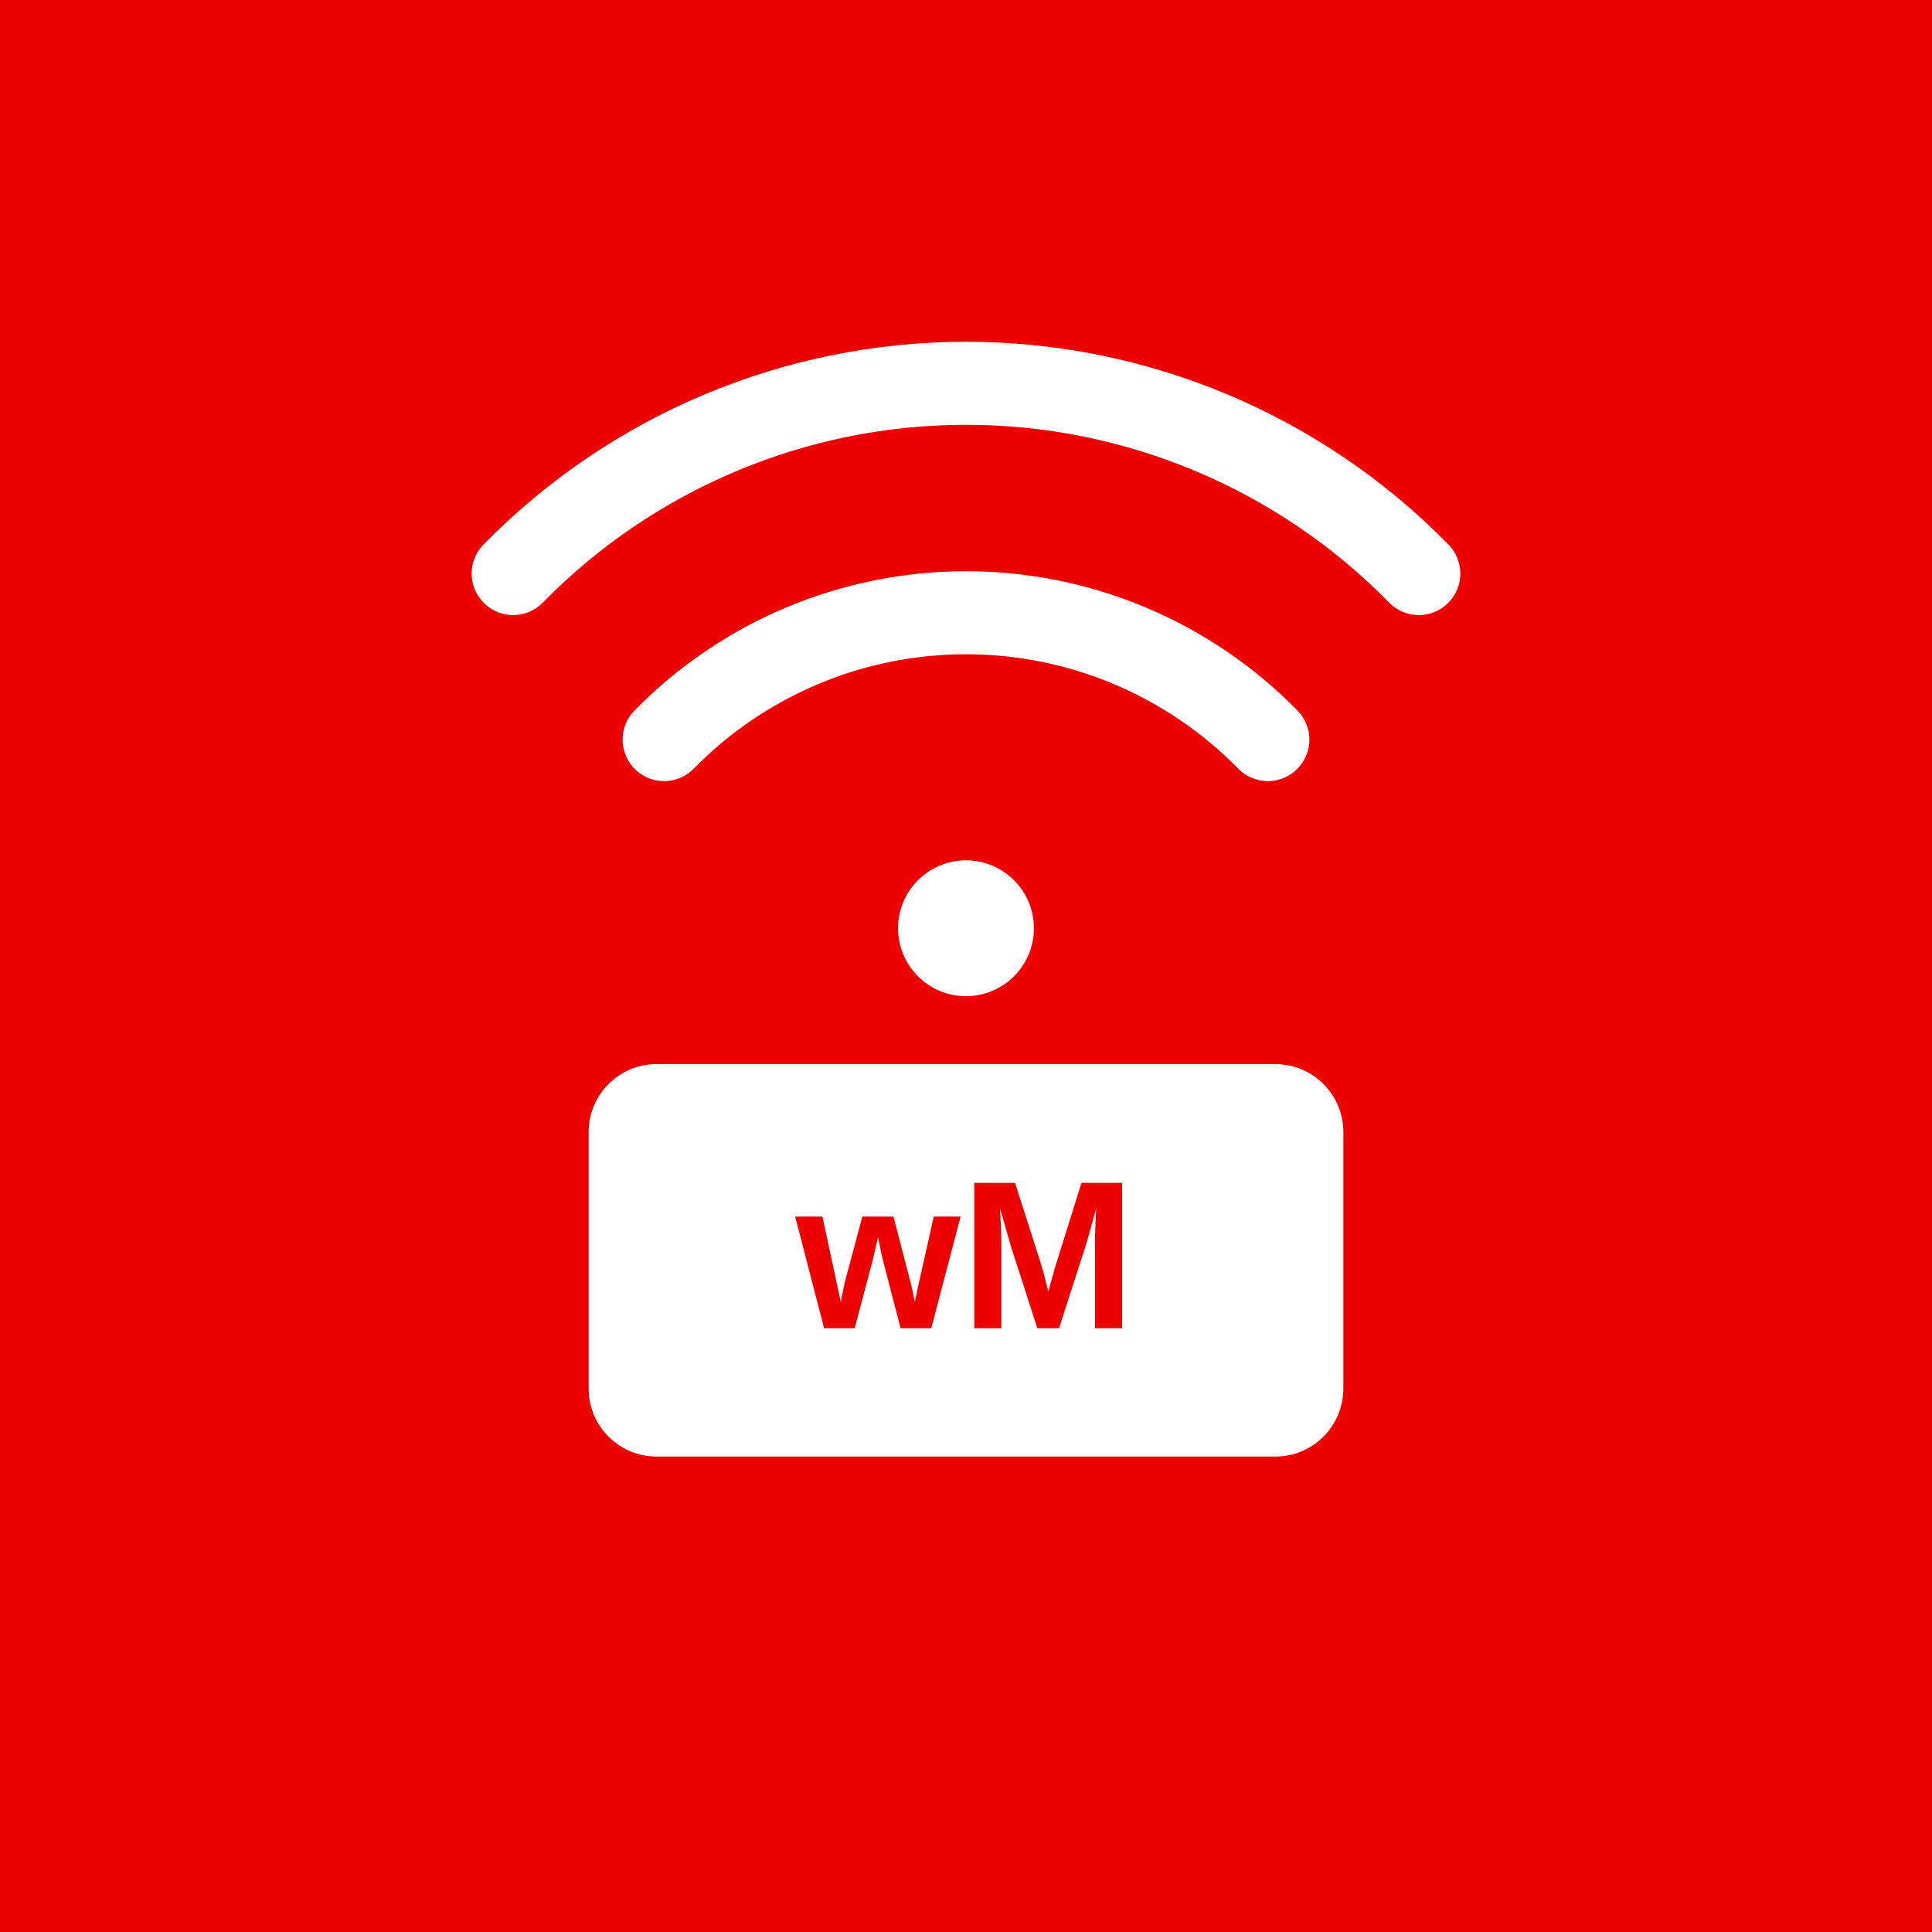
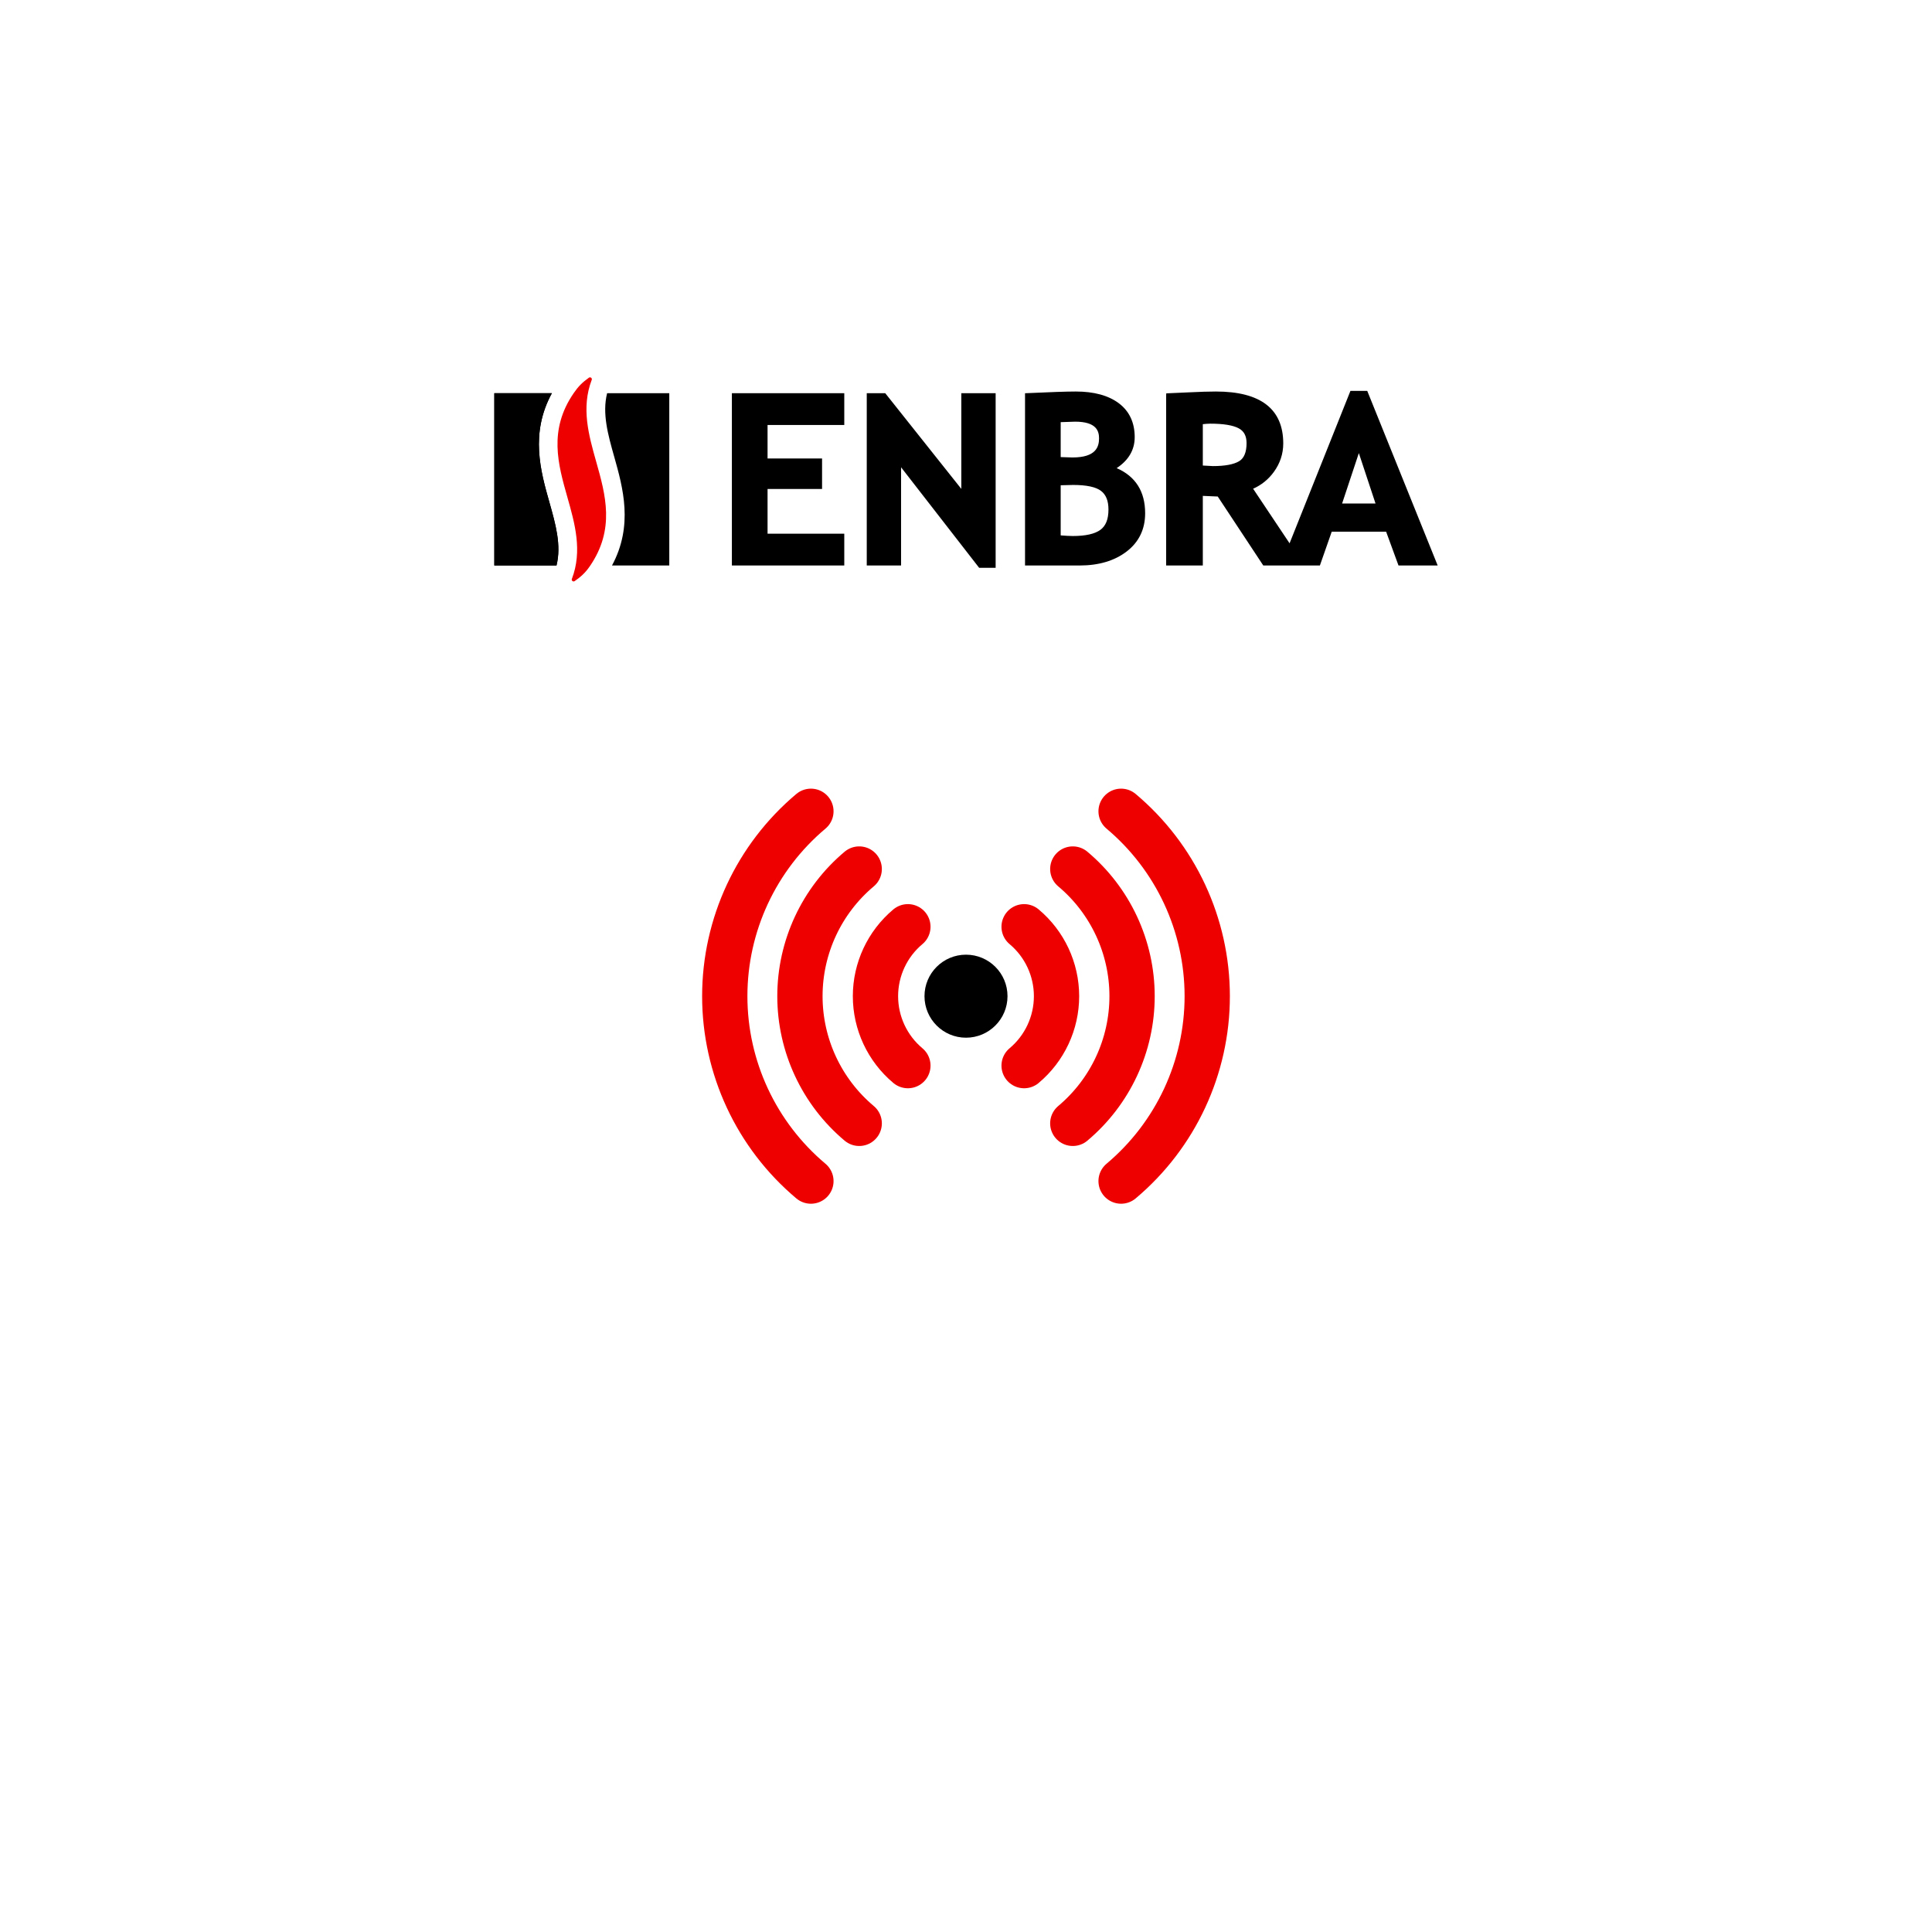
- <svg xmlns="http://www.w3.org/2000/svg" viewBox="0 0 512 512">
-   <rect width="512" height="512" fill="#ee0000" />
-   <g fill="none" stroke="#fff" stroke-linecap="round" stroke-width="22">
-     <path d="M176 196a112 112 0 0 1 160 0" />
-     <path d="M136 152a168 168 0 0 1 240 0" />
+ <svg xmlns="http://www.w3.org/2000/svg" viewBox="0 0 512 512" width="512" height="512">
+   <rect width="512" height="512" fill="#ffffff" />
+   <g transform="translate(131 100) scale(1.201923)">
+     <path d="M186.926 27.823C187.315 26.637 189.808 19.136 190.617 16.702C191.421 19.138 193.908 26.639 194.297 27.823H186.926ZM164.216 18.494C163.031 19.205 161.086 19.567 158.436 19.567C158.436 19.567 156.918 19.486 156.215 19.445V10.324C156.781 10.265 157.349 10.213 157.868 10.213C160.722 10.213 162.821 10.55 164.108 11.227C165.286 11.841 165.86 12.91 165.86 14.503C165.86 16.5 165.31 17.843 164.216 18.494ZM192.469 2.982H188.767L175.344 36.593C172.164 31.835 167.752 25.231 167.306 24.56C169.101 23.761 170.648 22.542 171.868 20.868C173.249 18.977 173.95 16.861 173.95 14.569C173.95 6.976 168.952 3.125 159.097 3.125C157.552 3.125 155.563 3.189 153.013 3.313L148.155 3.53L148.13 4.088V41.485H156.215V26.136C157.046 26.167 159.046 26.254 159.508 26.278C159.829 26.763 169.547 41.485 169.547 41.485H182.028C182.028 41.485 184.388 34.739 184.638 34.033H196.633C196.892 34.728 199.363 41.485 199.363 41.485H208L192.469 2.982ZM52.38 41.485H77.161V34.471H60.246V24.61H72.265V17.884H60.246V10.505H77.161V3.493H52.38V41.485ZM102.967 24.593C101.093 22.235 86.192 3.493 86.192 3.493H82.118V41.485H89.684V19.83C91.574 22.262 106.901 41.996 106.901 41.996H110.535V3.493H102.967V24.593ZM133.645 33.615C132.42 34.523 130.371 34.985 127.553 34.985C126.862 34.985 125.933 34.93 124.877 34.848V23.794C125.664 23.776 127.628 23.726 127.628 23.726C130.577 23.726 132.646 24.168 133.775 25.041C134.878 25.886 135.411 27.231 135.411 29.153C135.411 31.276 134.831 32.736 133.645 33.615ZM124.877 9.88C125.688 9.856 128.064 9.773 128.064 9.773C132.787 9.773 133.335 11.87 133.335 13.443C133.335 15.254 132.725 17.666 127.483 17.666C127.483 17.666 125.63 17.608 124.877 17.584V9.88ZM137.218 20.017C139.855 18.274 141.197 15.986 141.197 13.187C141.197 9.967 140.014 7.451 137.68 5.701C135.395 3.994 132.21 3.125 128.212 3.125C126.185 3.125 122.607 3.247 117.579 3.482L117.015 3.504V41.485H129.065C133.258 41.485 136.737 40.451 139.407 38.411C142.125 36.334 143.5 33.492 143.5 29.969C143.5 25.15 141.369 21.824 137.218 20.017Z" fill="#000000" />
+     <path d="M24.871 3.492C23.755 7.972 25.055 12.615 26.434 17.502L26.436 17.504C28.359 24.324 30.697 32.672 25.945 41.486H38.577V3.492H24.871ZM12.693 3.492H0V41.486H13.71C14.817 37.019 13.518 32.402 12.141 27.539C10.204 20.713 7.853 12.343 12.693 3.492Z" fill="#000000" />
+     <path d="M0 3.492H12.693C7.853 12.343 10.204 20.713 12.141 27.539C13.518 32.402 14.817 37.019 13.71 41.486H0V3.492Z" fill="#000000" />
+     <path d="M22.461 18.591C20.817 12.766 19.115 6.741 21.478 0.55C21.542 0.382 21.487 0.191 21.341 0.084C21.197 -0.027 20.998 -0.027 20.85 0.078C19.396 1.118 18.49 2.039 17.513 3.465C11.908 11.606 14.045 19.153 16.114 26.449C17.758 32.255 19.46 38.263 17.097 44.451C17.031 44.619 17.086 44.808 17.232 44.917C17.376 45.026 17.575 45.028 17.723 44.921C19.049 43.992 20.023 43.154 21.064 41.637C26.667 33.491 24.53 25.916 22.461 18.591Z" fill="#EE0000" />
  </g>
-   <circle cx="256" cy="246" r="18" fill="#fff" />
-   <rect x="156" y="282" width="200" height="104" rx="18" fill="#fff" />
-   <text x="256" y="352" text-anchor="middle" font-family="Arial,Helvetica,sans-serif" font-weight="700" font-size="56" fill="#ee0000">wM</text>
+   <g fill="none" stroke="#EE0000" stroke-width="12" stroke-linecap="round">
+     <path d="M271.4 245.6A24 24 0 0 1 271.4 282.4" />
+     <path d="M240.6 245.6A24 24 0 0 0 240.6 282.4" />
+     <path d="M284.3 230.3A44 44 0 0 1 284.3 297.7" />
+     <path d="M227.7 230.3A44 44 0 0 0 227.7 297.7" />
+     <path d="M297.1 215.0A64 64 0 0 1 297.1 313.0" />
+     <path d="M214.9 215.0A64 64 0 0 0 214.9 313.0" />
+   </g>
+   <circle cx="256" cy="264" r="11" fill="#000" />
</svg>
